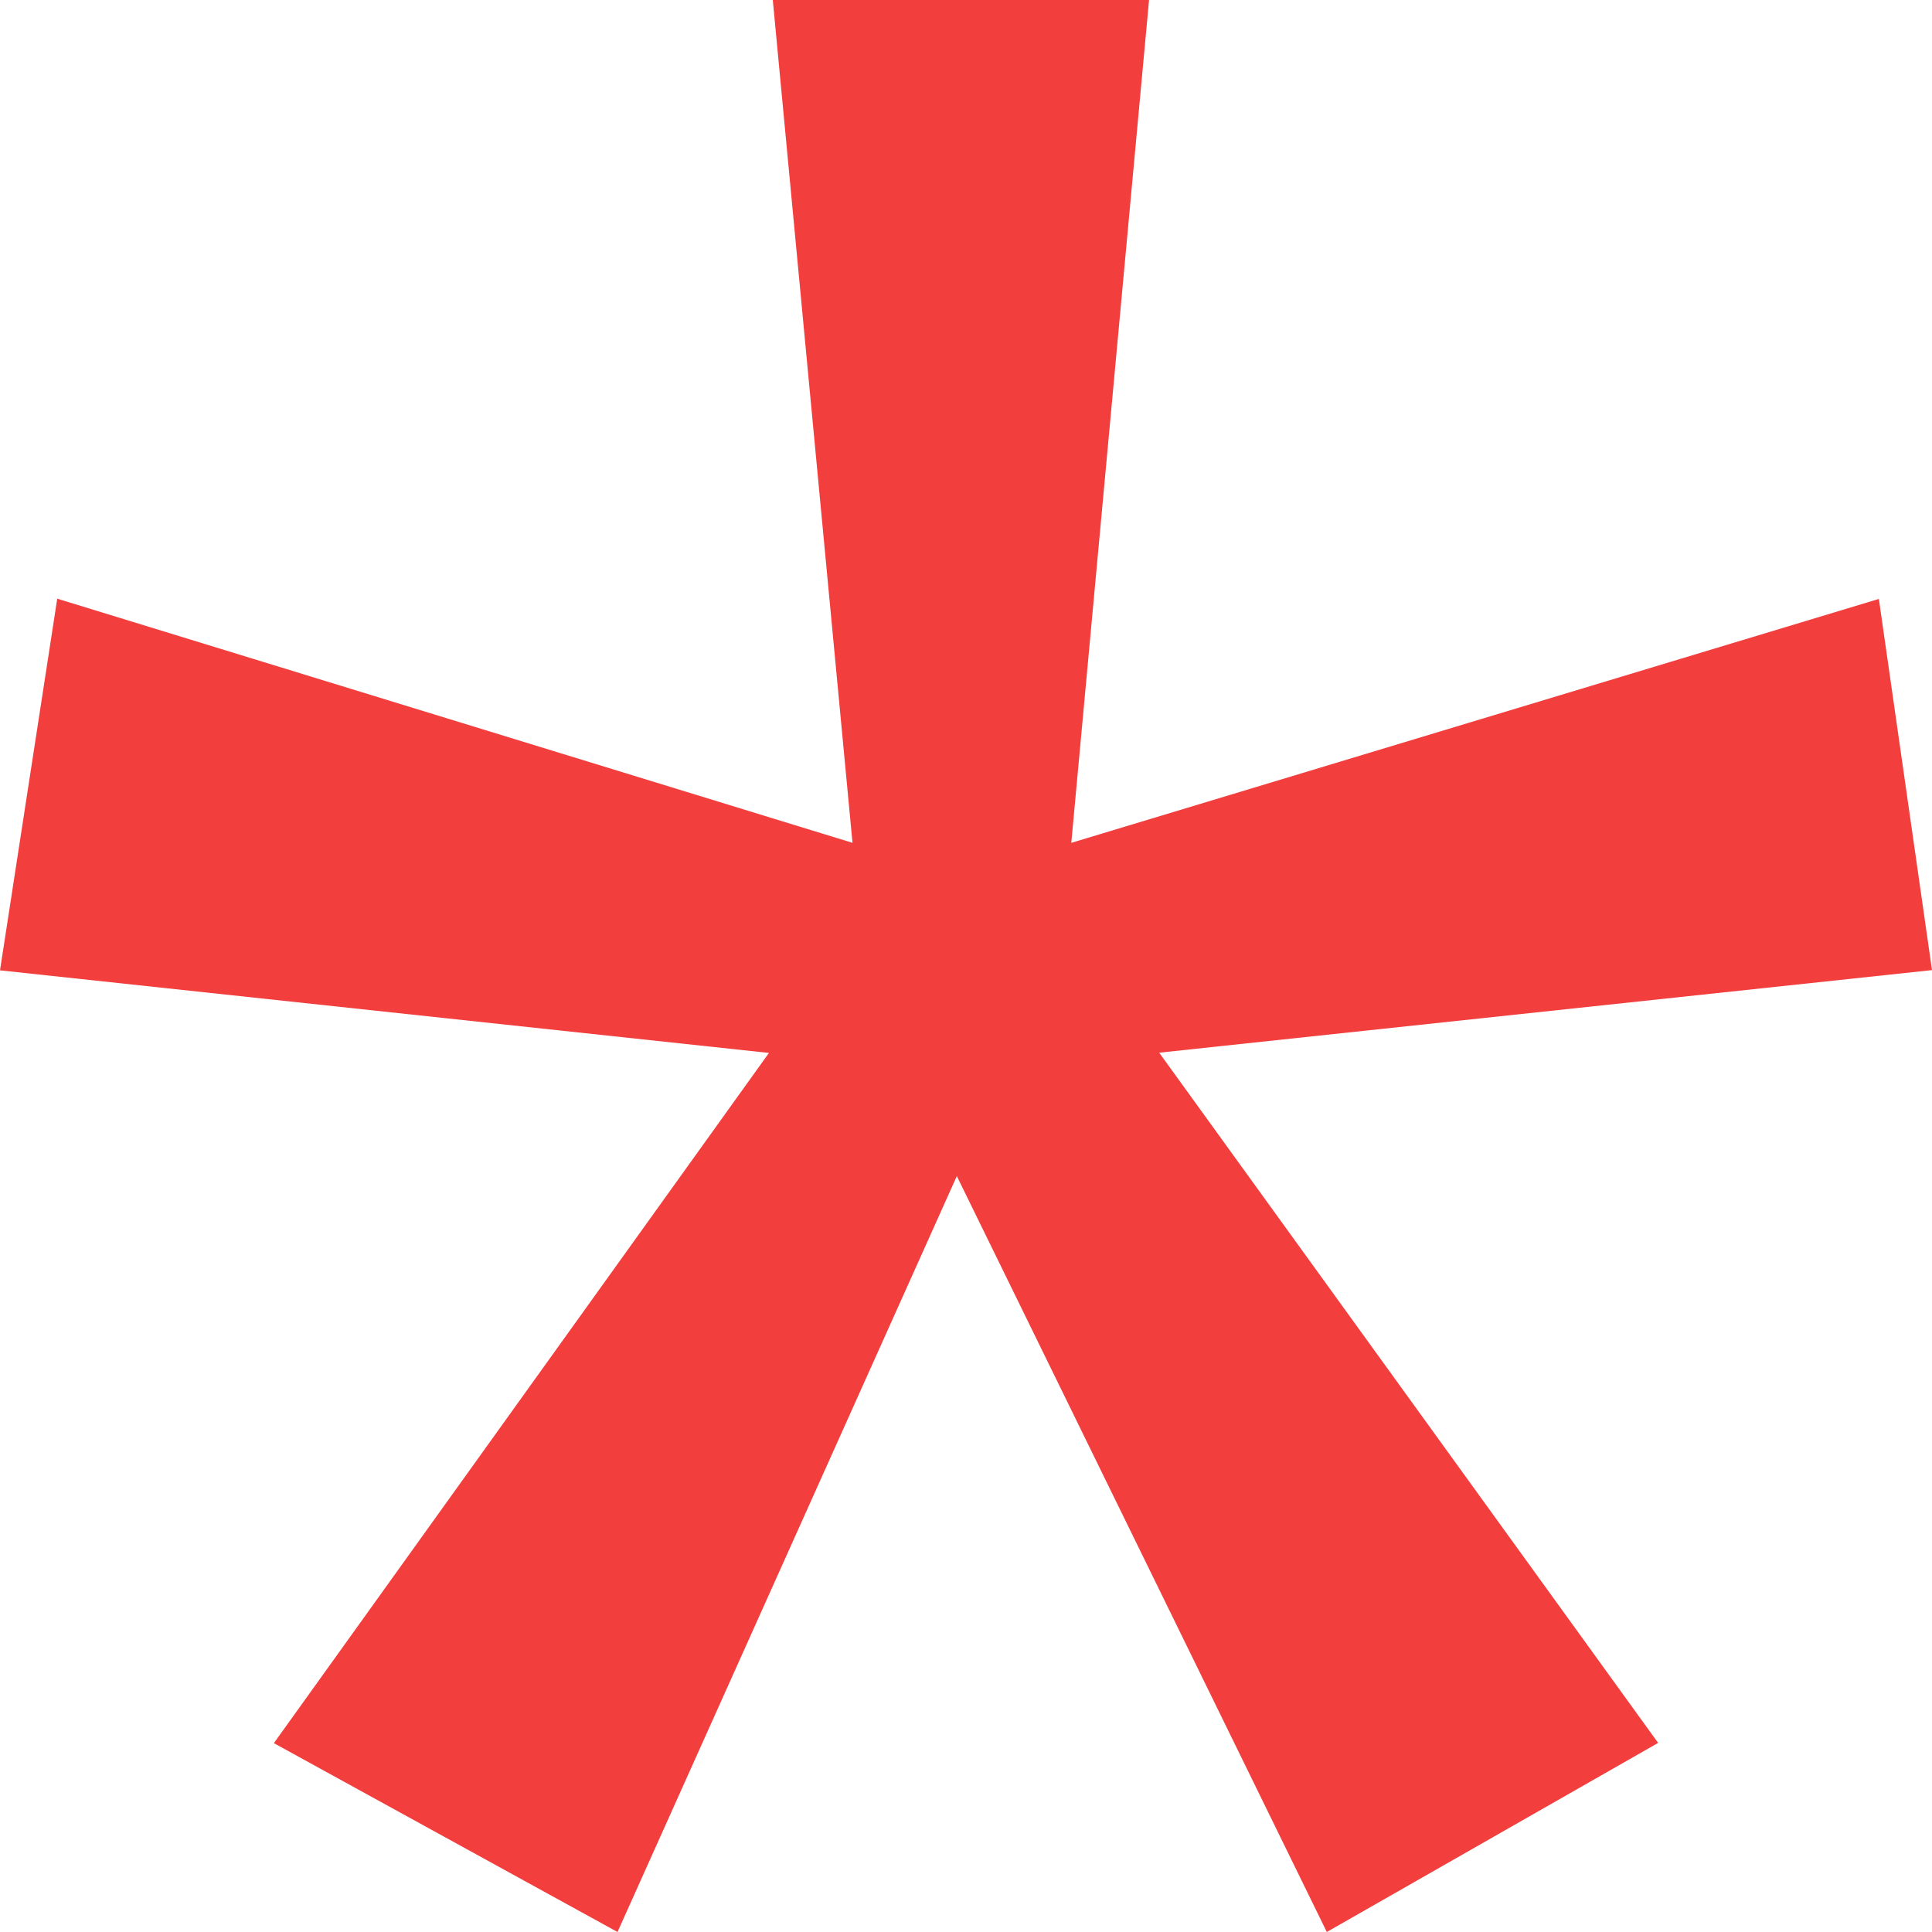
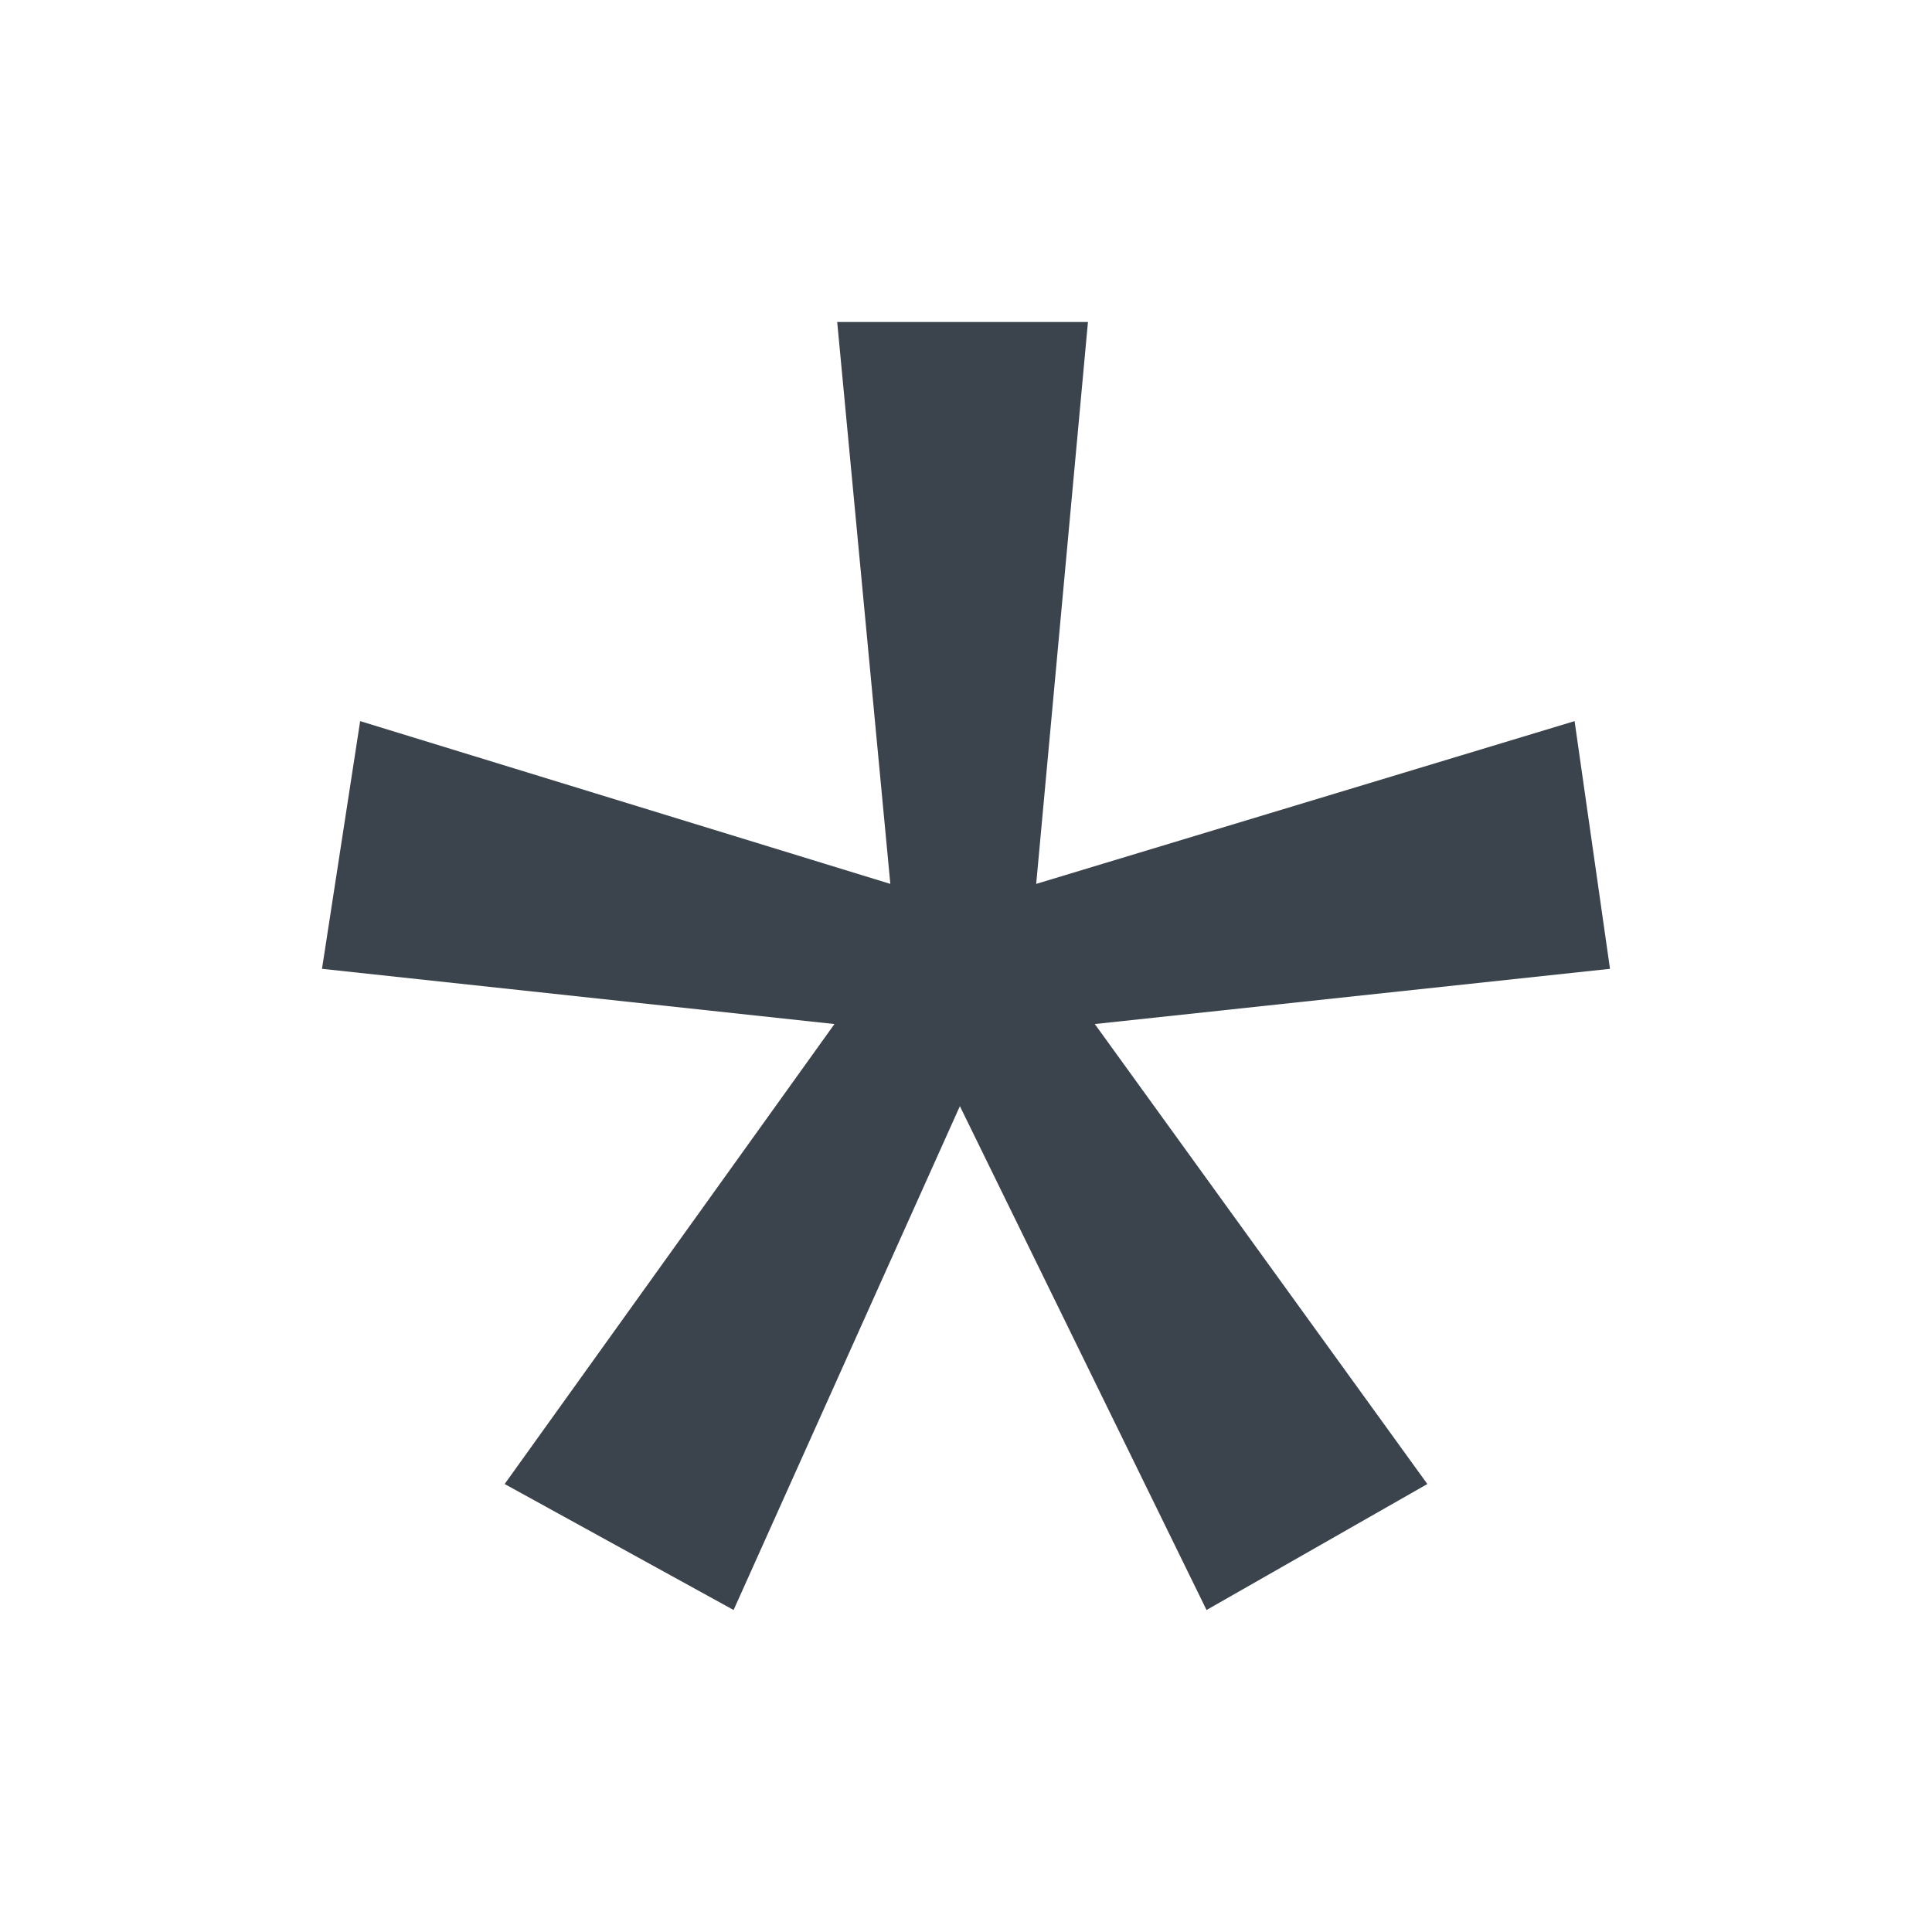
- <svg xmlns="http://www.w3.org/2000/svg" width="8" height="8" fill="none" viewBox="0 0 8 8">
-   <path fill="#F33E3E" d="m4.758 0-.322 3.49L7.78 2.48 8 4.017l-3.2.342 2.066 2.858L5.494 8 3.962 4.87 2.557 8l-1.423-.782 2.05-2.858L0 4.018l.237-1.539L3.53 3.49 3.2 0h1.558Z" />
+ <svg xmlns="http://www.w3.org/2000/svg" width="24" height="24" viewBox="0 0 24 24" fill="none">
+   <path d="M13.515 4L12.872 10.98L19.56 8.958L20 12.035L13.6 12.721L17.731 18.435L14.988 20L11.924 13.741L9.113 20L6.269 18.435L10.366 12.721L4 12.035L4.474 8.958L11.06 10.98L10.4 4H13.515Z" fill="#3B444C" />
</svg>
